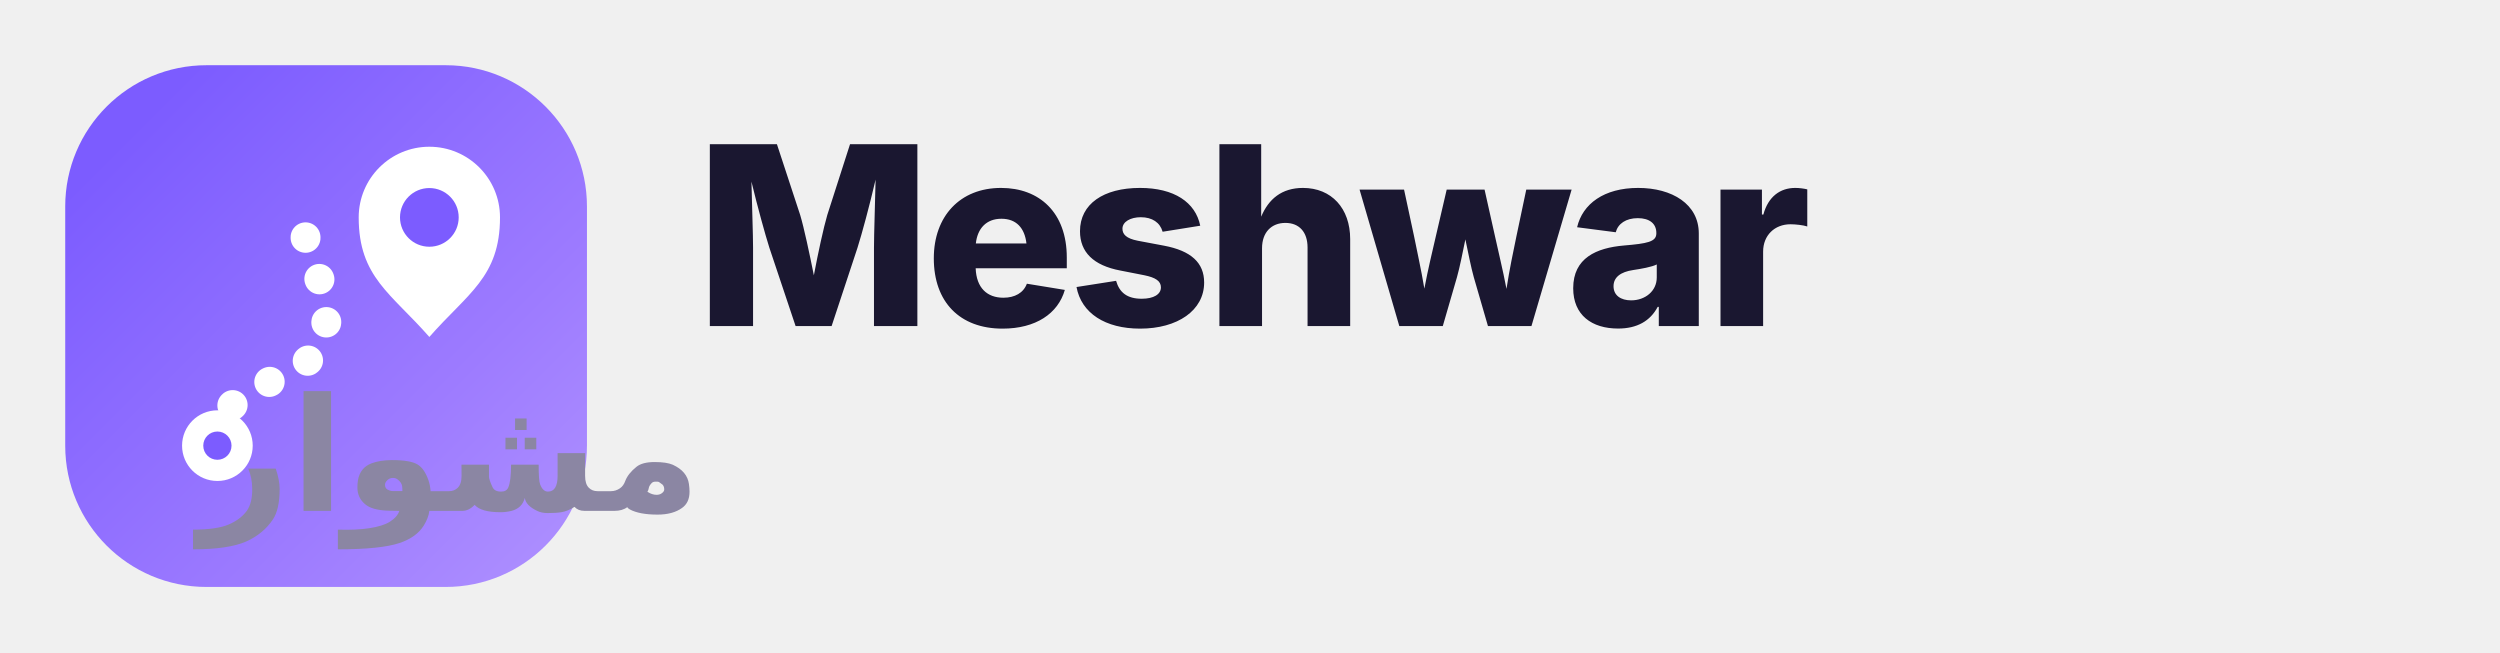
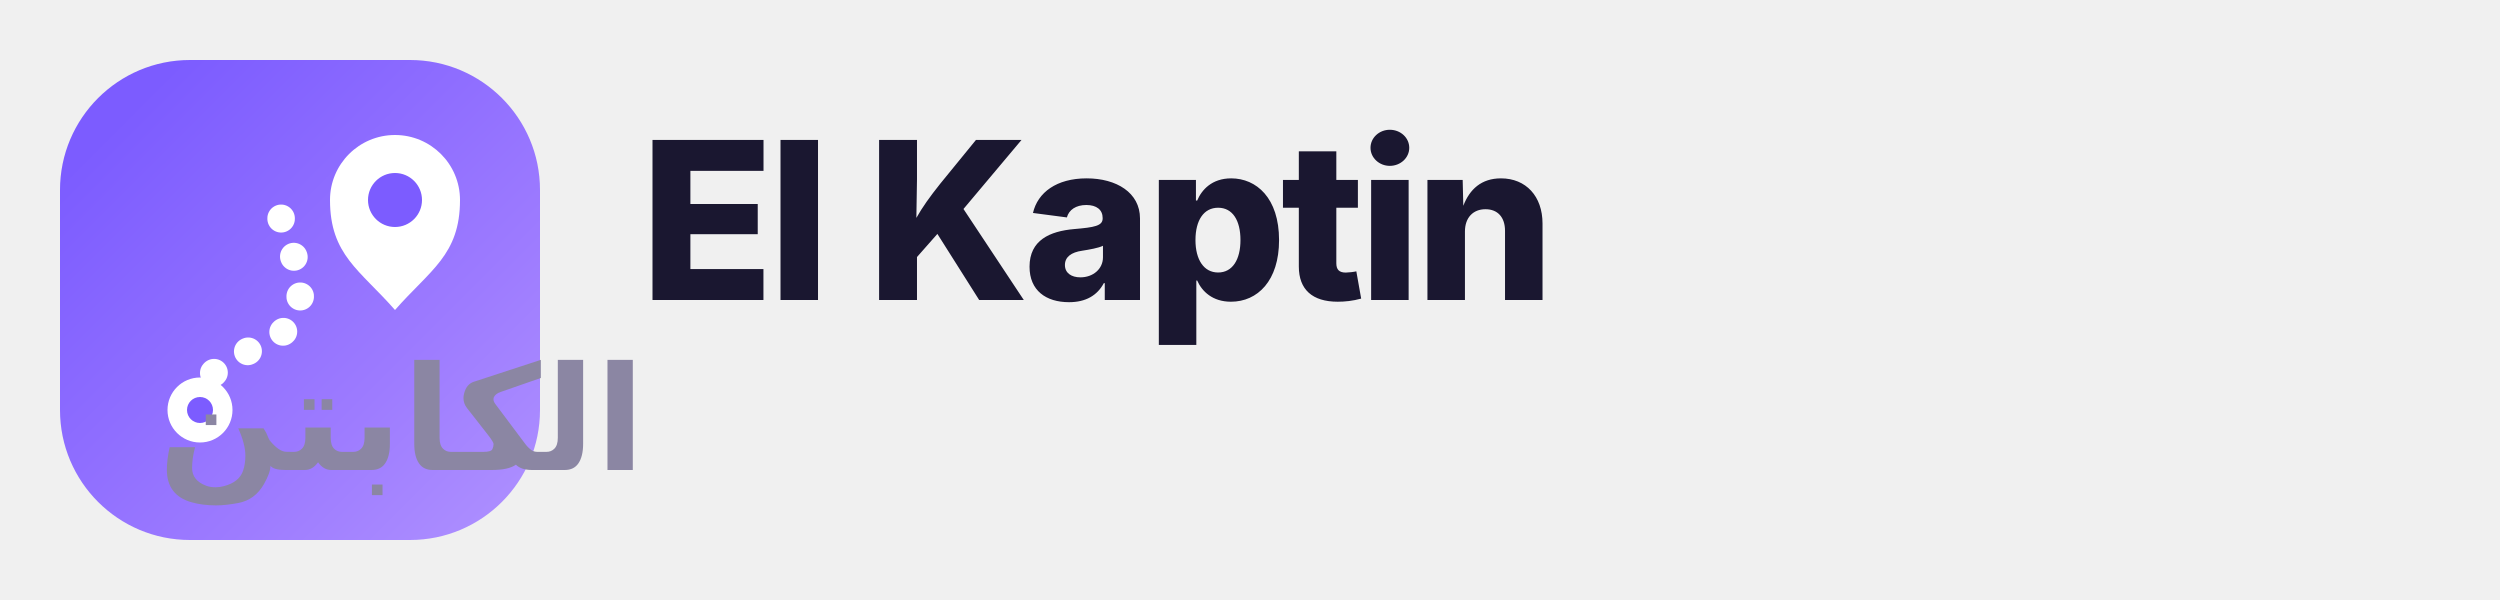
- <svg xmlns="http://www.w3.org/2000/svg" width="460" height="120" viewBox="0 0 460 120" fill="none" role="img" aria-label="Meshwar مشوار">
+ <svg xmlns="http://www.w3.org/2000/svg" width="500" height="120" viewBox="0 0 500 120" fill="none" role="img" aria-label="El Kaptin الكابتن">
  <defs>
    <linearGradient id="wg" x1="12" y1="12" x2="108" y2="108" gradientUnits="userSpaceOnUse">
      <stop stop-color="#7C5CFF" />
      <stop offset="0.55" stop-color="#9D7BFF" />
      <stop offset="1" stop-color="#B79BFF" />
    </linearGradient>
  </defs>
  <g transform="translate(12,12)">
    <rect width="96" height="96" rx="26" fill="url(#wg)" />
    <path d="M28 70 C 28 56, 47 60, 48 48 C 49 36, 39 33, 48 25" stroke="#fff" stroke-width="5.5" stroke-linecap="round" fill="none" stroke-dasharray="0.1 8" />
    <circle cx="28" cy="70" r="6.5" fill="#fff" />
    <circle cx="28" cy="70" r="2.6" fill="#7C5CFF" />
    <path d="M67 50 C 60 42, 54 39, 54 28 A 13 13 0 1 1 80 28 C 80 39, 74 42, 67 50 Z" fill="#fff" />
    <circle cx="67" cy="28" r="5.4" fill="#7C5CFF" />
  </g>
-   <text x="128" y="60" font-family="system-ui, -apple-system, Segoe UI, sans-serif" font-size="46" font-weight="800" letter-spacing="-1.2" fill="#1A1730">Meshwar</text>
-   <text x="129" y="94" font-family="system-ui, -apple-system, sans-serif" font-size="29" font-weight="700" fill="#8B86A3" direction="rtl">مشوار</text>
+   <text x="128" y="60" font-family="system-ui, -apple-system, Segoe UI, sans-serif" font-size="44" font-weight="800" letter-spacing="-1.2" fill="#1A1730">El Kaptin</text>
+   <text x="129" y="94" font-family="system-ui, -apple-system, sans-serif" font-size="29" font-weight="700" fill="#8B86A3" direction="rtl">الكابتن</text>
</svg>
